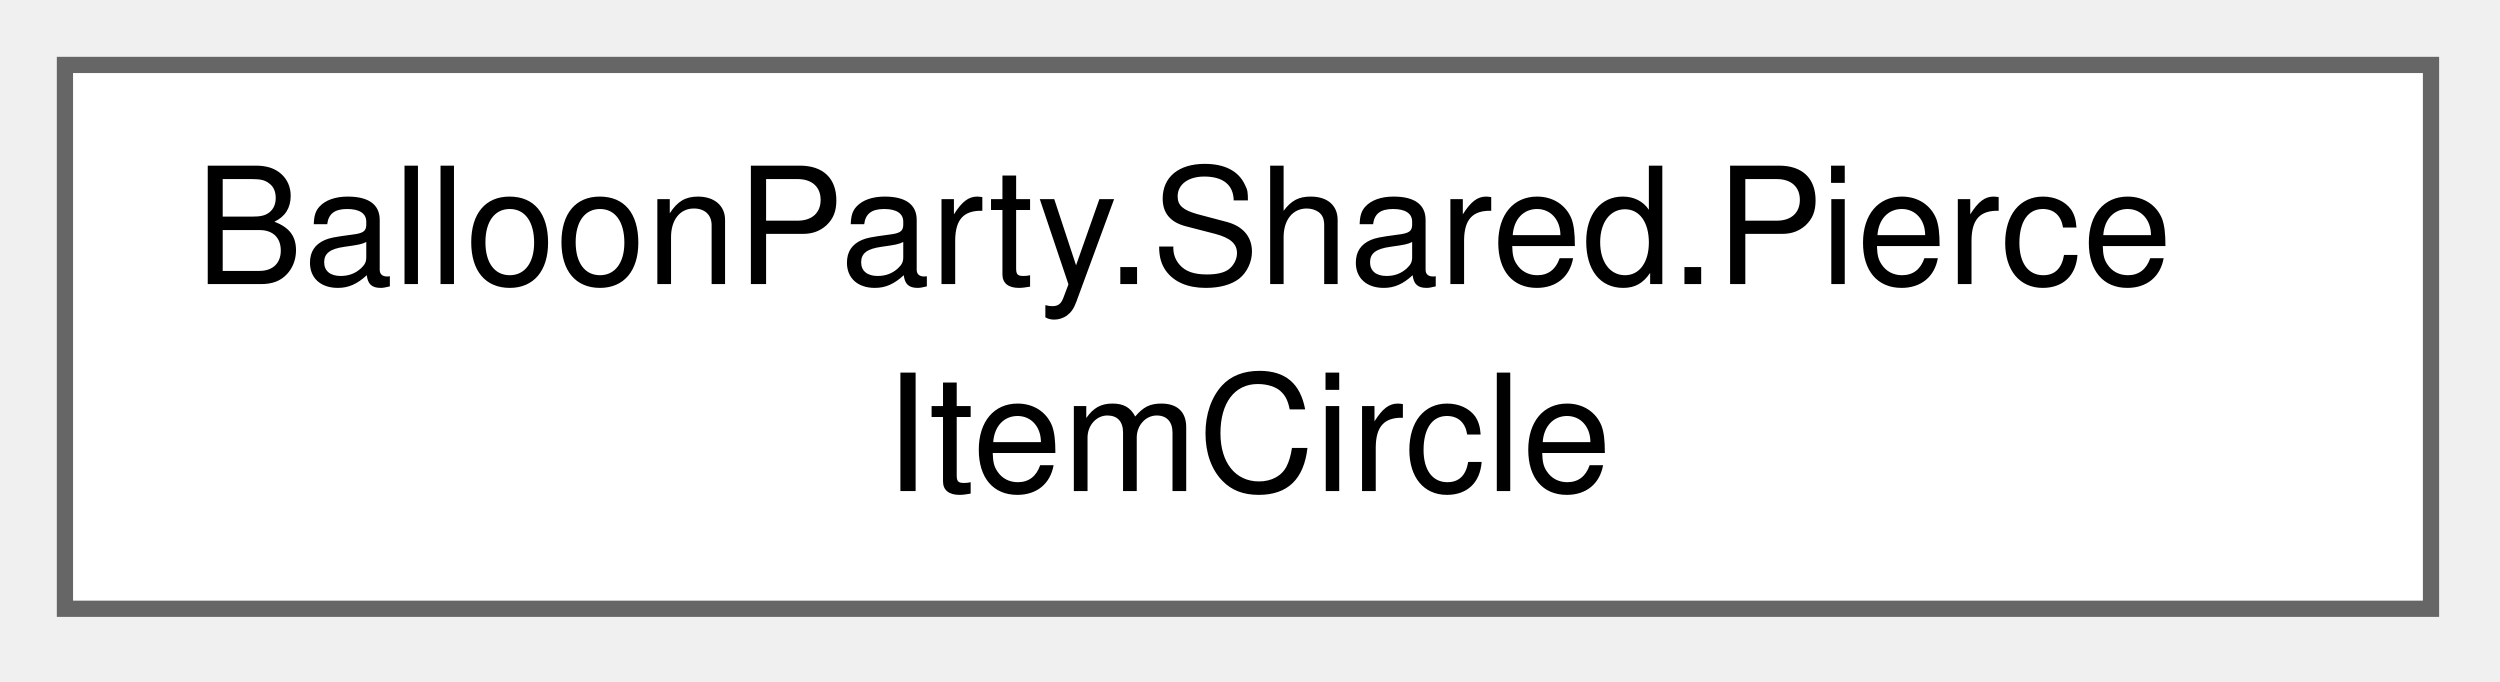
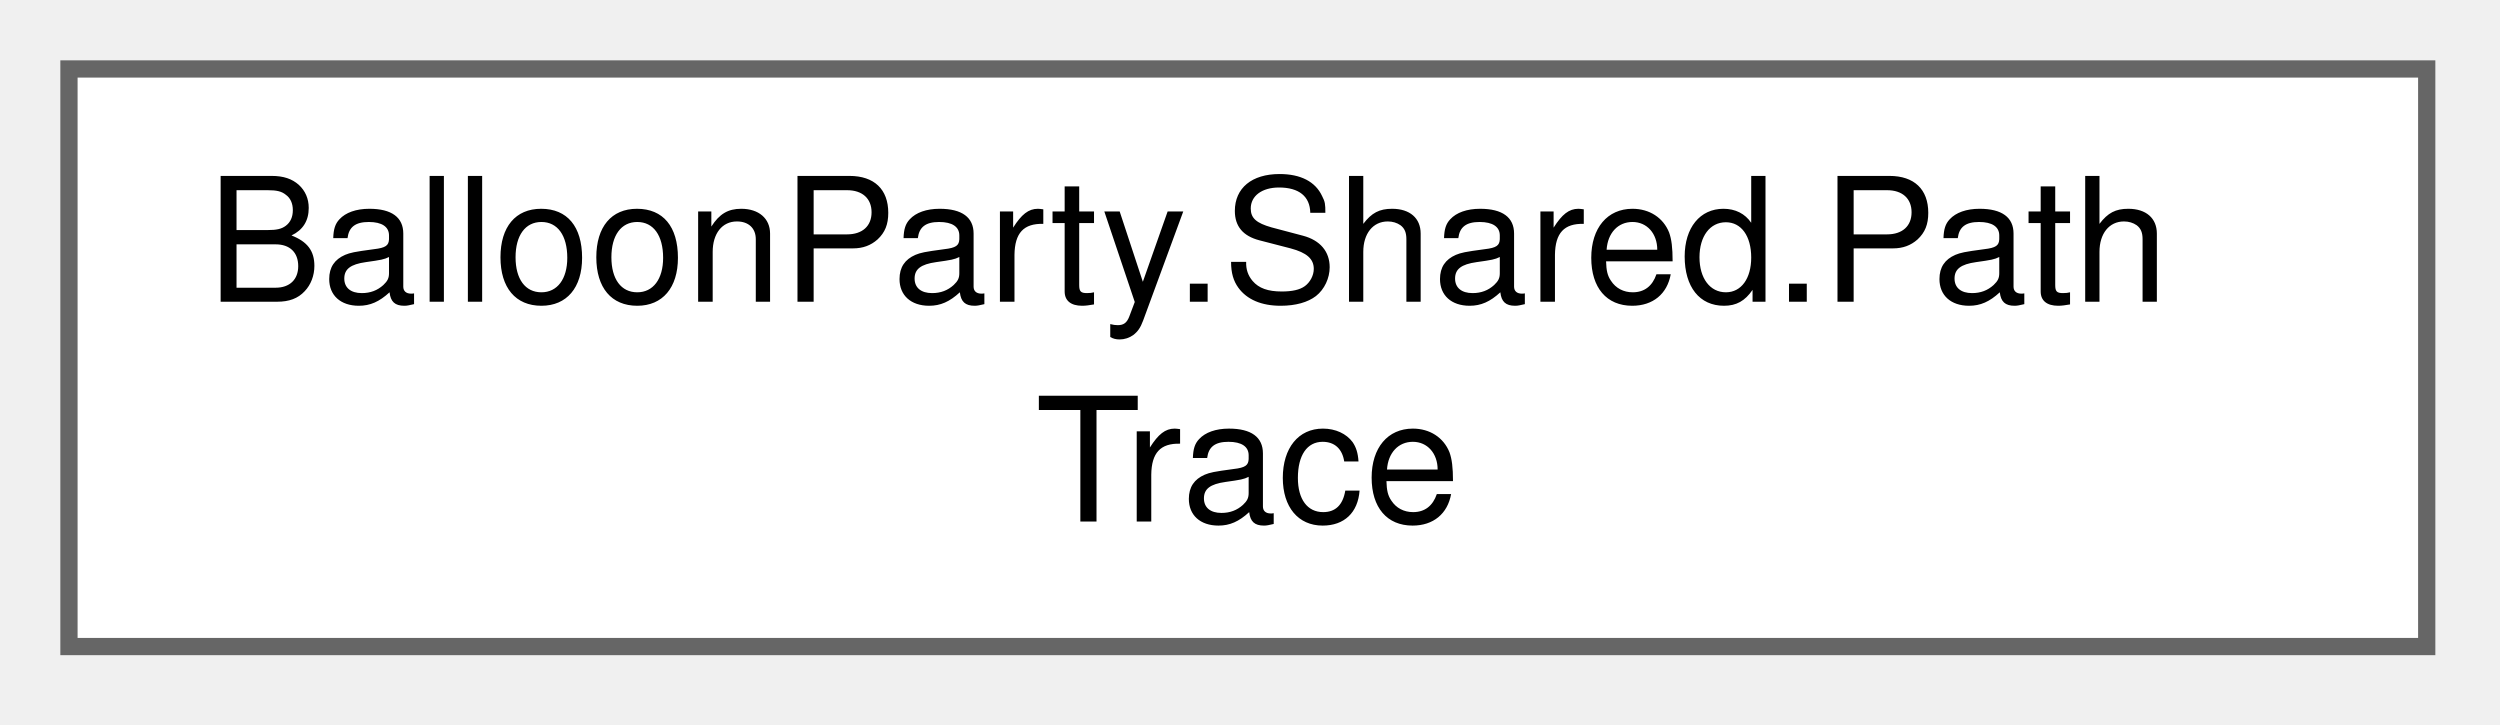
- <svg xmlns="http://www.w3.org/2000/svg" xmlns:xlink="http://www.w3.org/1999/xlink" width="154pt" height="42pt" viewBox="0.00 0.00 154.00 42.00">
+ <svg xmlns="http://www.w3.org/2000/svg" xmlns:xlink="http://www.w3.org/1999/xlink" width="145pt" height="42pt" viewBox="0.00 0.00 145.00 42.00">
  <g id="graph0" class="graph" transform="scale(1 1) rotate(0) translate(4 37.5)">
    <g id="Node000000" class="node">
      <g id="a_Node000000">
-         <a xlink:href="structBalloonParty_1_1Shared_1_1PierceItemCircle.html" target="_top" xlink:title="One board actor whose hosted item, if hit, arms the shot's piercing lance.">
-           <polygon fill="white" stroke="#666666" points="145.75,-33.5 0,-33.5 0,0 145.75,0 145.75,-33.5" />
-           <text xml:space="preserve" text-anchor="start" x="8" y="-20" font-family="Helvetica,sans-Serif" font-size="10.00">BalloonParty.Shared.Pierce</text>
-           <text xml:space="preserve" text-anchor="middle" x="72.88" y="-7.25" font-family="Helvetica,sans-Serif" font-size="10.00">ItemCircle</text>
+         <a xlink:href="classBalloonParty_1_1Shared_1_1PathTrace.html" target="_top" xlink:title="Tracing a projectile's wall-reflected path ahead to test whether it stays clear.">
+           <polygon fill="white" stroke="#666666" points="136.75,-33.5 0,-33.5 0,0 136.75,0 136.75,-33.5" />
+           <text xml:space="preserve" text-anchor="start" x="8" y="-20" font-family="Helvetica,sans-Serif" font-size="10.00">BalloonParty.Shared.Path</text>
+           <text xml:space="preserve" text-anchor="middle" x="68.38" y="-7.25" font-family="Helvetica,sans-Serif" font-size="10.00">Trace</text>
        </a>
      </g>
    </g>
  </g>
</svg>
